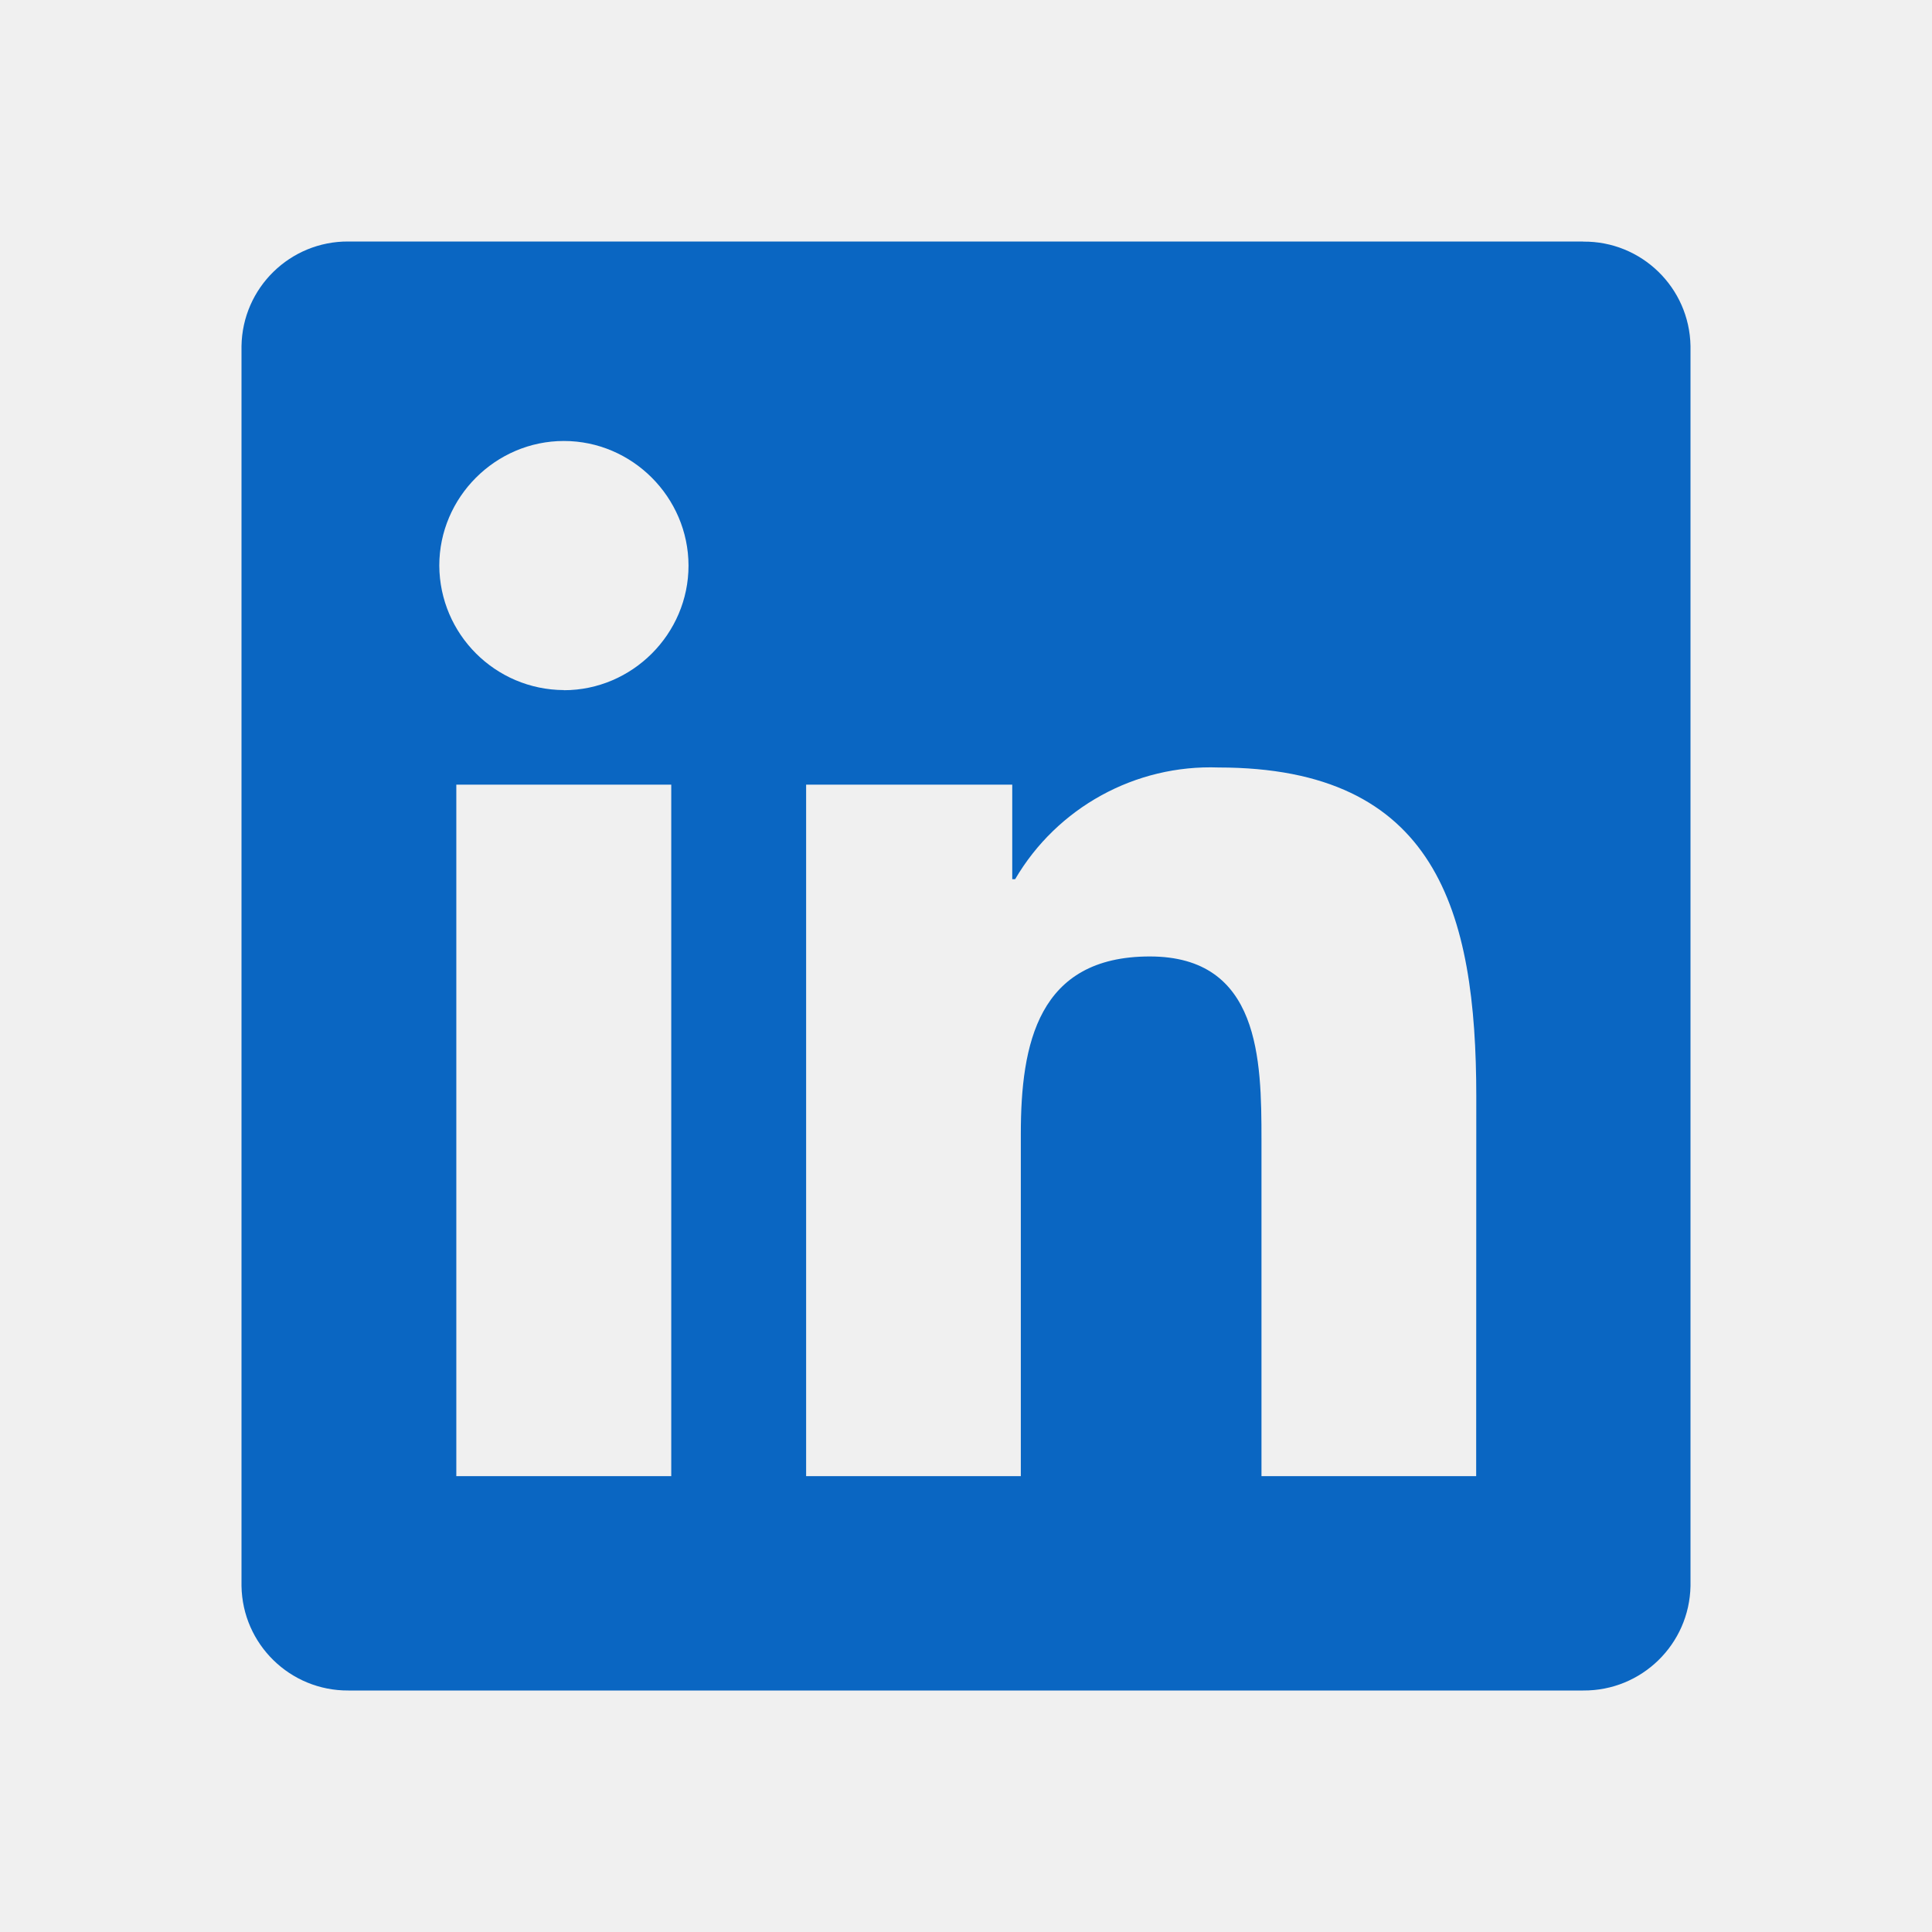
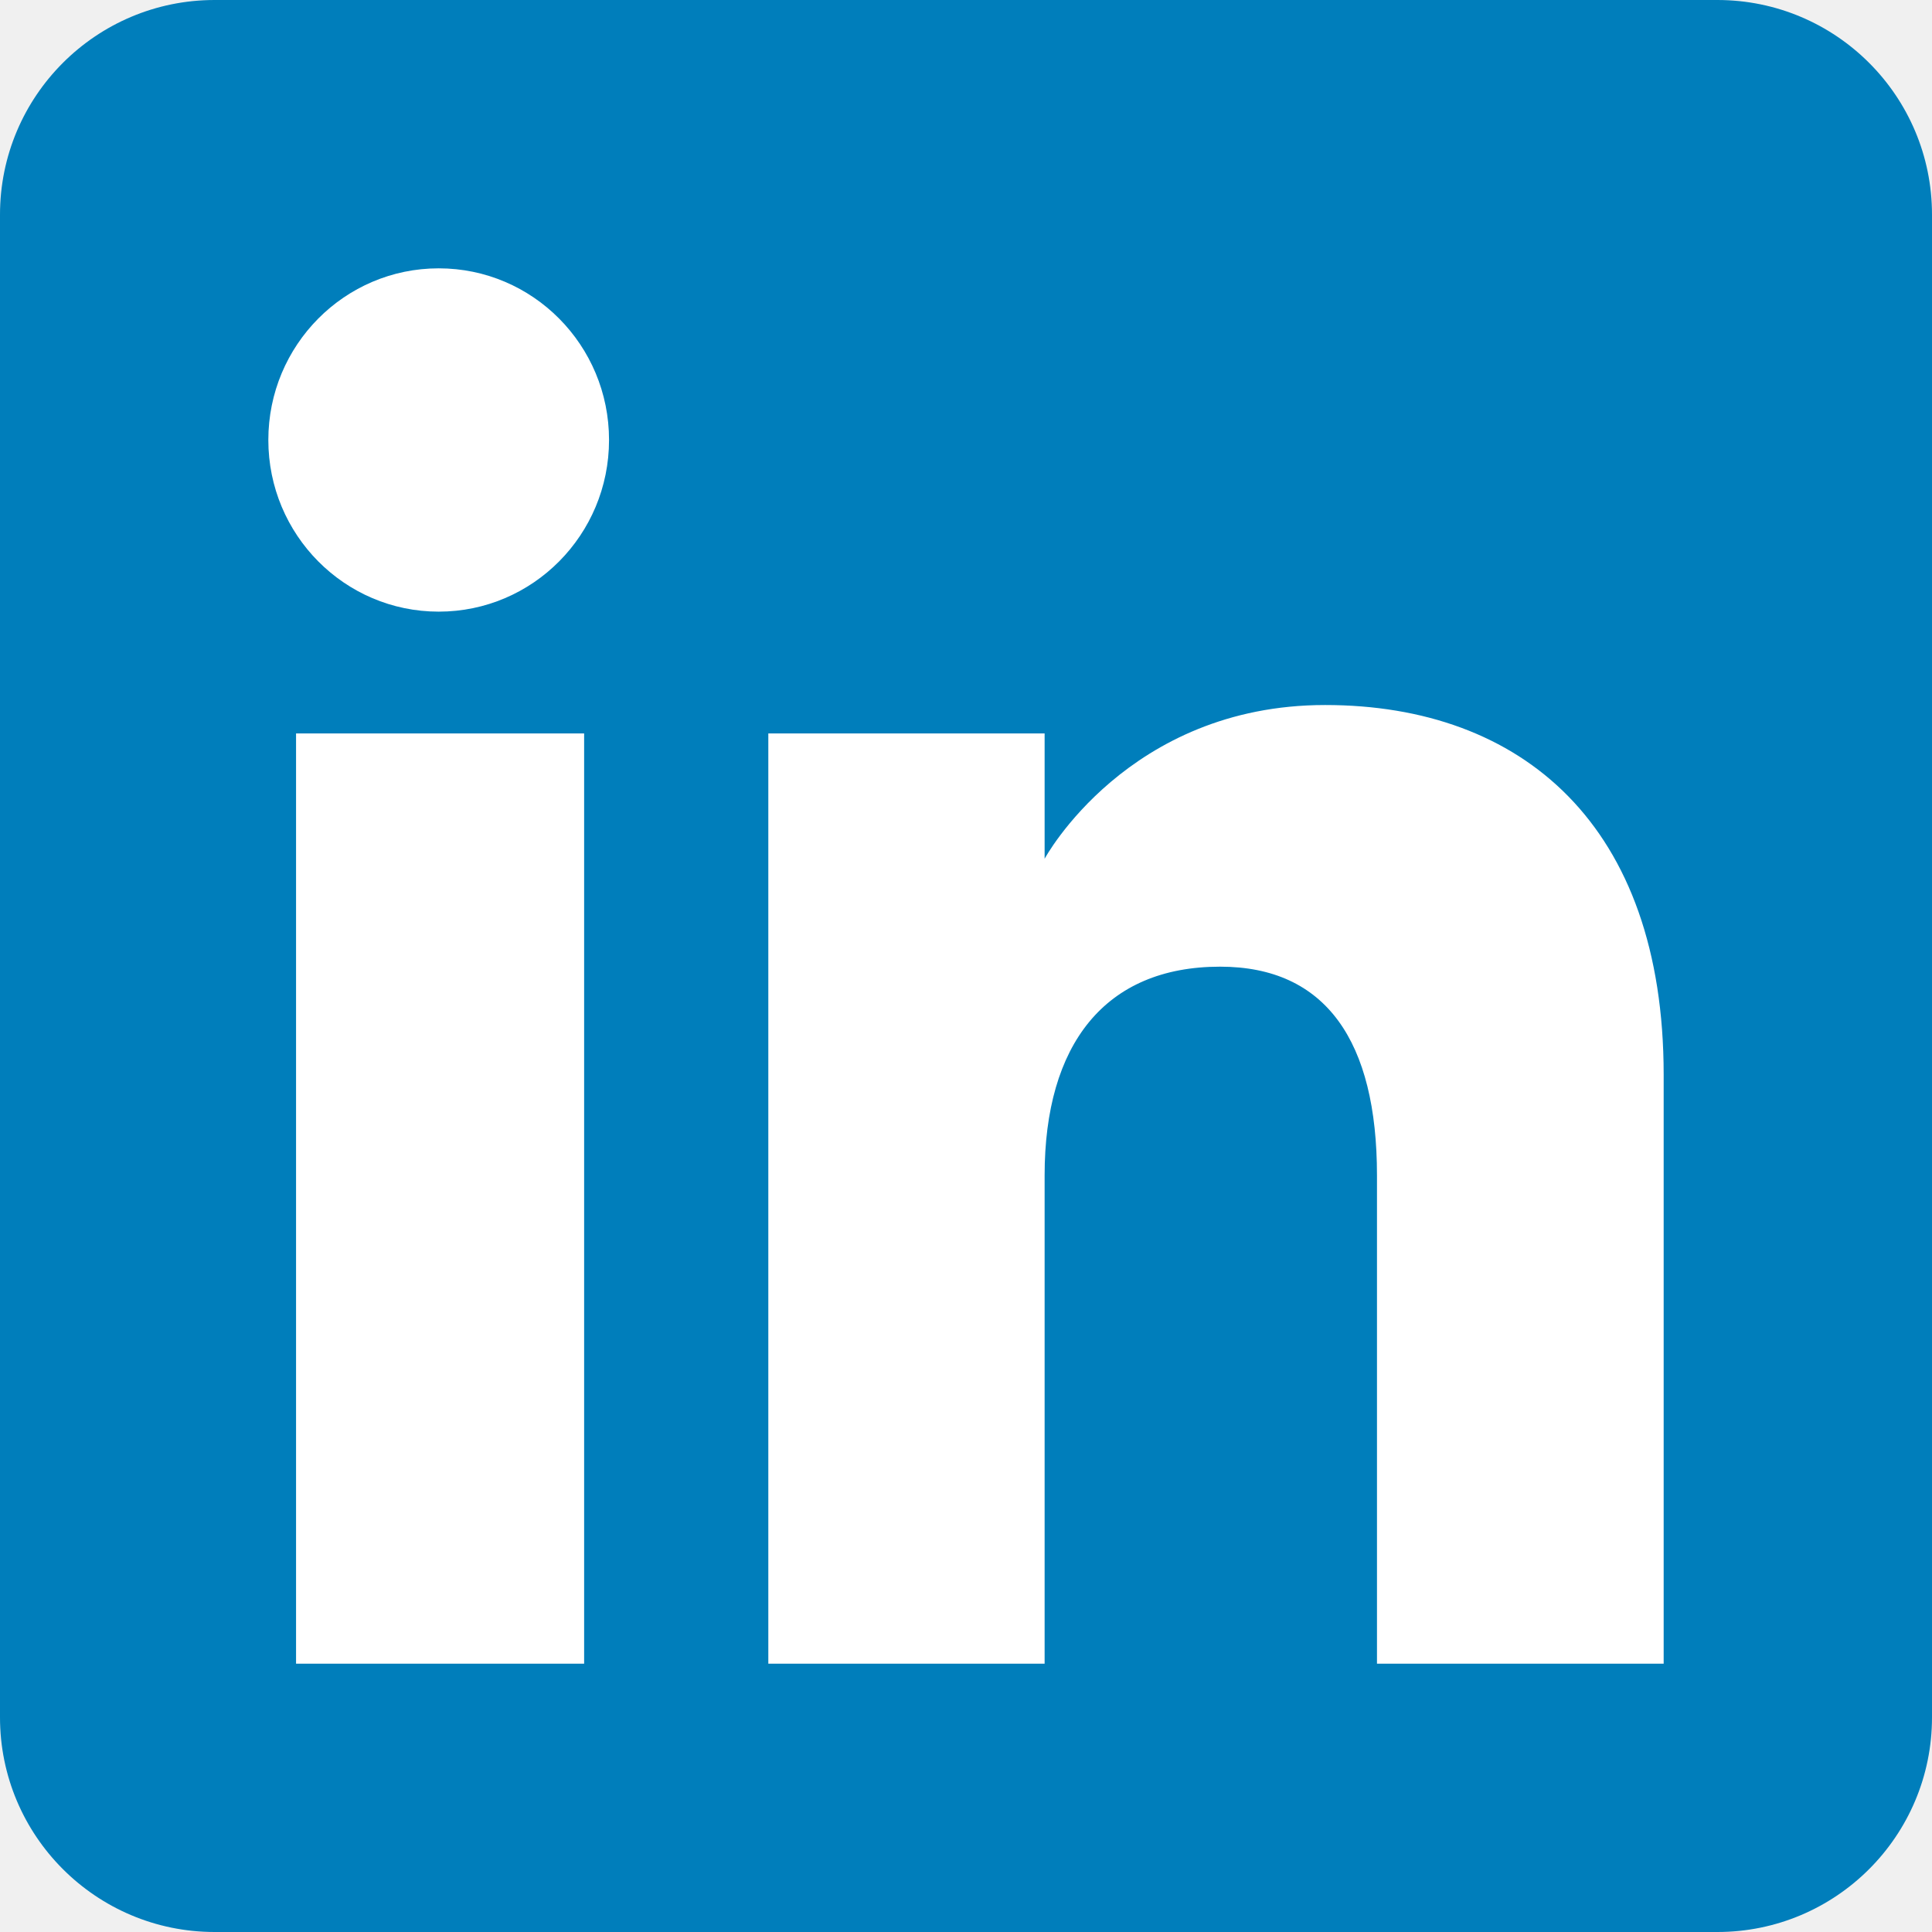
- <svg xmlns="http://www.w3.org/2000/svg" width="800px" height="800px" viewBox="0 0 16 16" fill="none">
-   <path fill="#0A66C2" d="M12.225 12.225h-1.778V9.44c0-.664-.012-1.519-.925-1.519-.926 0-1.068.724-1.068 1.47v2.834H6.676V6.498h1.707v.783h.024c.348-.594.996-.95 1.684-.925 1.802 0 2.135 1.185 2.135 2.728l-.001 3.14zM4.67 5.715a1.037 1.037 0 01-1.032-1.031c0-.566.466-1.032 1.032-1.032.566 0 1.031.466 1.032 1.032 0 .566-.466 1.032-1.032 1.032zm.889 6.51h-1.78V6.498h1.78v5.727zM13.11 2H2.885A.88.88 0 002 2.866v10.268a.88.88 0 00.885.866h10.226a.882.882 0 00.889-.866V2.865a.88.88 0 00-.889-.864z" />
+ <svg xmlns="http://www.w3.org/2000/svg" height="800px" viewBox="0 0 72 72" width="800px">
+   <g fill="none" fill-rule="evenodd">
+     <path d="M8,72 L64,72 C68.418,72 72,68.418 72,64 L72,8 C72,3.582 68.418,-8.11624501e-16 64,0 L8,0 C3.582,8.11624501e-16 -5.41083001e-16,3.582 0,8 L0,64 C5.41083001e-16,68.418 3.582,72 8,72 Z" fill="#007EBB" />
+     <path d="M62,62 L51.316,62 L51.316,43.802 C51.316,38.813 49.42,36.025 45.471,36.025 C41.175,36.025 38.93,38.926 38.93,43.802 L38.93,62 L28.633,62 L28.633,27.333 L38.93,27.333 L38.93,32.003 C38.93,32.003 42.026,26.274 49.383,26.274 C56.736,26.274 62,30.764 62,40.051 L62,62 Z M16.349,22.794 C12.842,22.794 10,19.93 10,16.397 C10,12.864 12.842,10 16.349,10 C19.857,10 22.697,12.864 22.697,16.397 C22.697,19.93 19.857,22.794 16.349,22.794 Z M11.033,62 L21.769,62 L21.769,27.333 L11.033,27.333 L11.033,62 Z" fill="#FFF" />
+   </g>
</svg>
